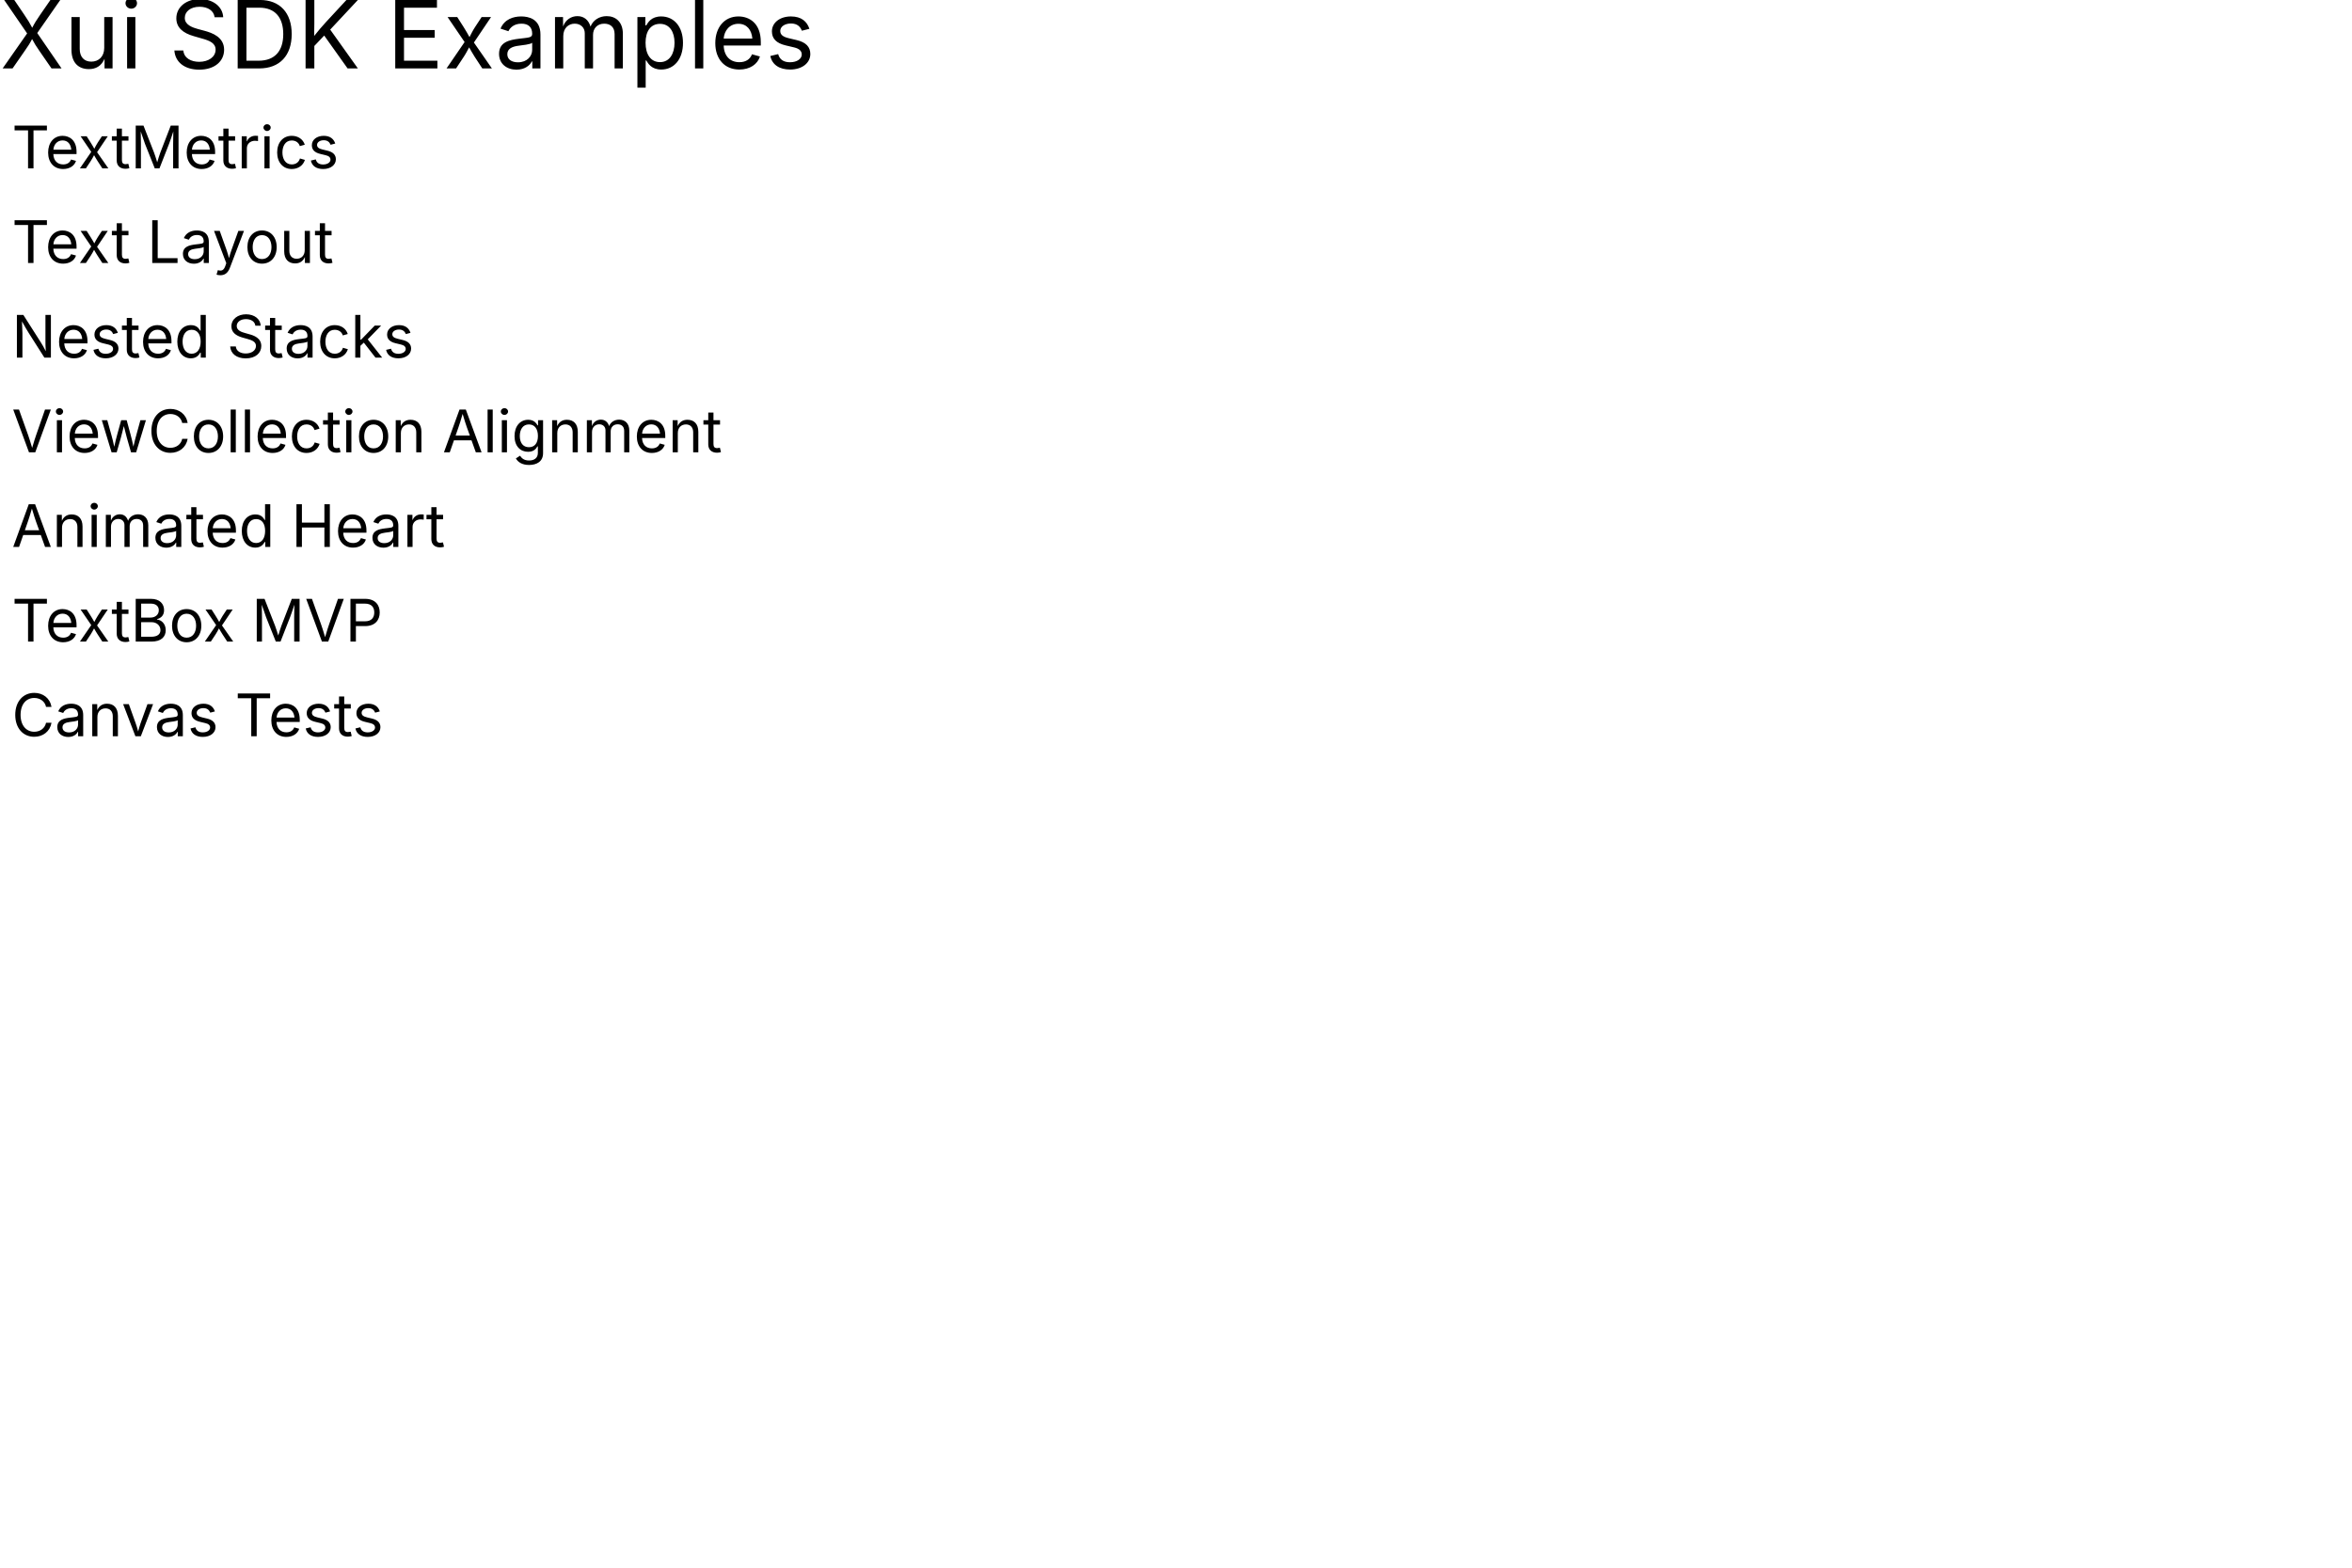
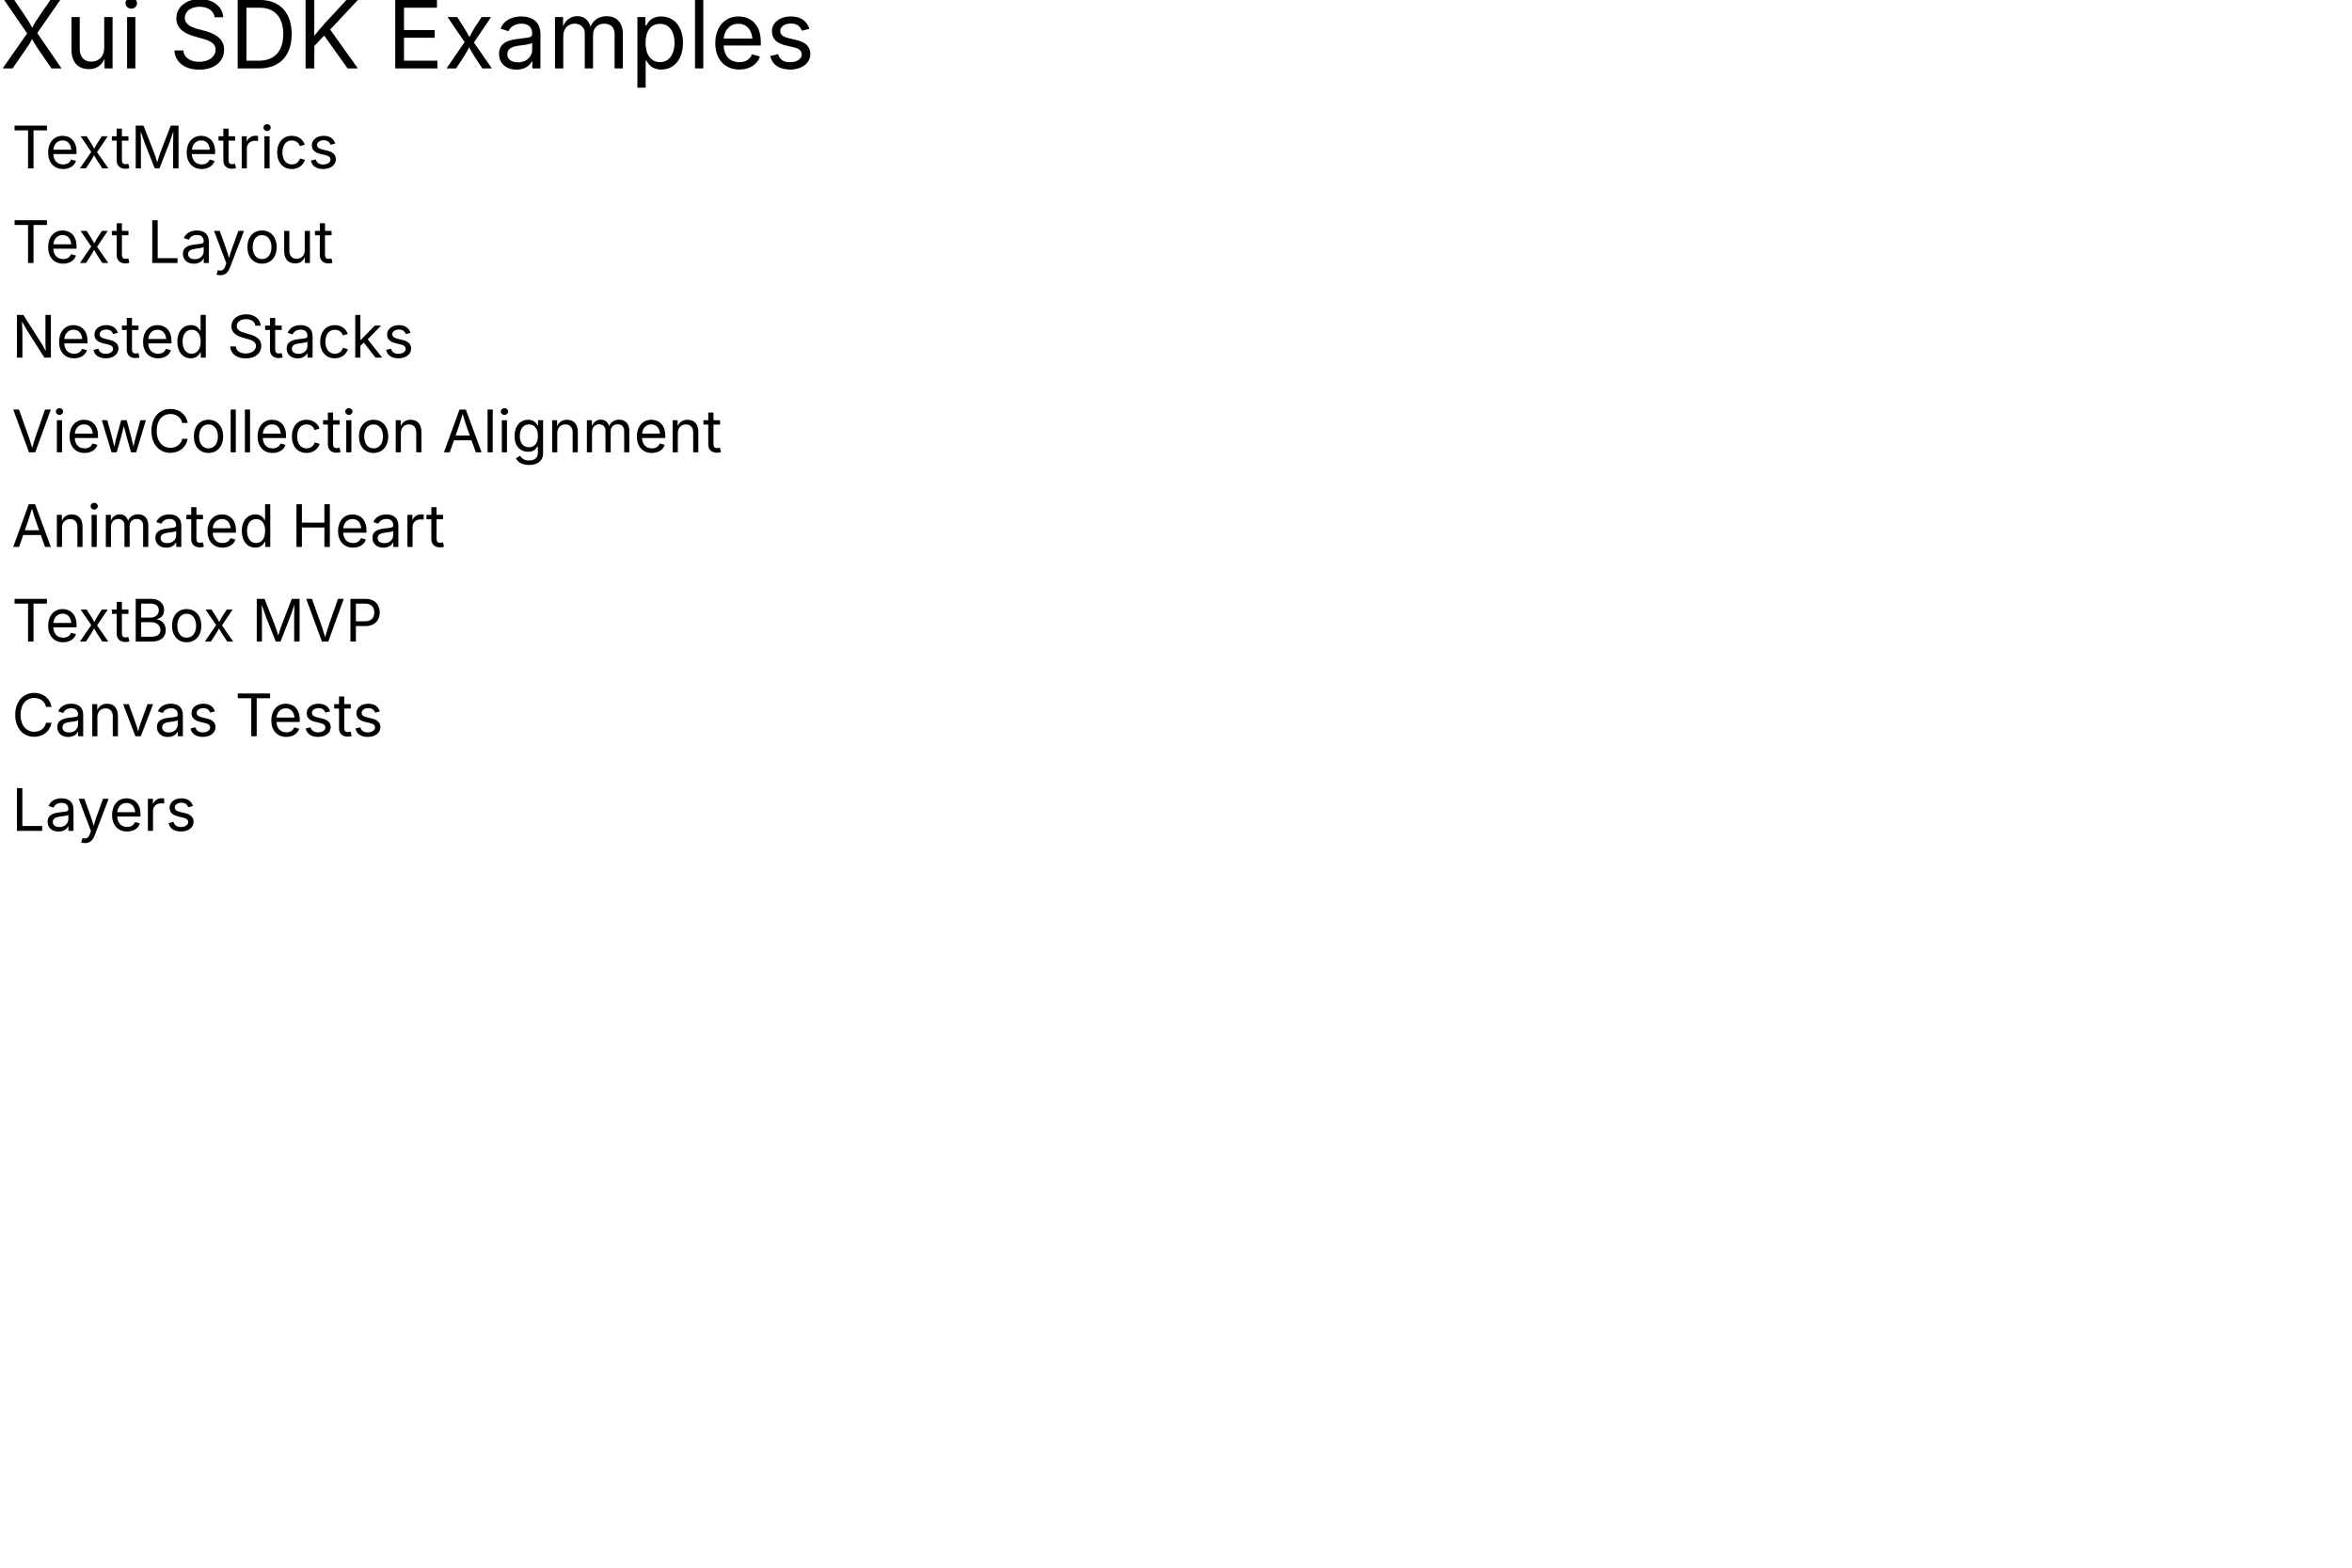
<svg xmlns="http://www.w3.org/2000/svg" width="600" height="400" viewBox="0 0 600 400">
  <text x="0" y="0" fill="#000000" text-anchor="start" dominant-baseline="text-before-edge" font-size="24" font-family="Inter" font-weight="Xui.Core.Canvas.FontWeight" xml:space="preserve">Xui SDK Examples </text>
  <text x="3" y="32.04" fill="#000000" text-anchor="start" dominant-baseline="text-before-edge" font-size="15" font-family="Inter" xml:space="preserve">TextMetrics</text>
  <text x="3" y="56.19" fill="#000000" text-anchor="start" dominant-baseline="text-before-edge" font-size="15" font-family="Inter" xml:space="preserve">Text Layout</text>
  <text x="3" y="80.34" fill="#000000" text-anchor="start" dominant-baseline="text-before-edge" font-size="15" font-family="Inter" xml:space="preserve">Nested Stacks</text>
  <text x="3" y="104.49" fill="#000000" text-anchor="start" dominant-baseline="text-before-edge" font-size="15" font-family="Inter" xml:space="preserve">ViewCollection Alignment</text>
  <text x="3" y="128.64" fill="#000000" text-anchor="start" dominant-baseline="text-before-edge" font-size="15" font-family="Inter" xml:space="preserve">Animated Heart</text>
  <text x="3" y="152.79" fill="#000000" text-anchor="start" dominant-baseline="text-before-edge" font-size="15" font-family="Inter" xml:space="preserve">TextBox MVP</text>
  <text x="3" y="176.94" fill="#000000" text-anchor="start" dominant-baseline="text-before-edge" font-size="15" font-family="Inter" xml:space="preserve">Canvas Tests</text>
+   <text x="3" y="201.08" fill="#000000" text-anchor="start" dominant-baseline="text-before-edge" font-size="15" font-family="Inter" xml:space="preserve">Layers</text>
</svg>
